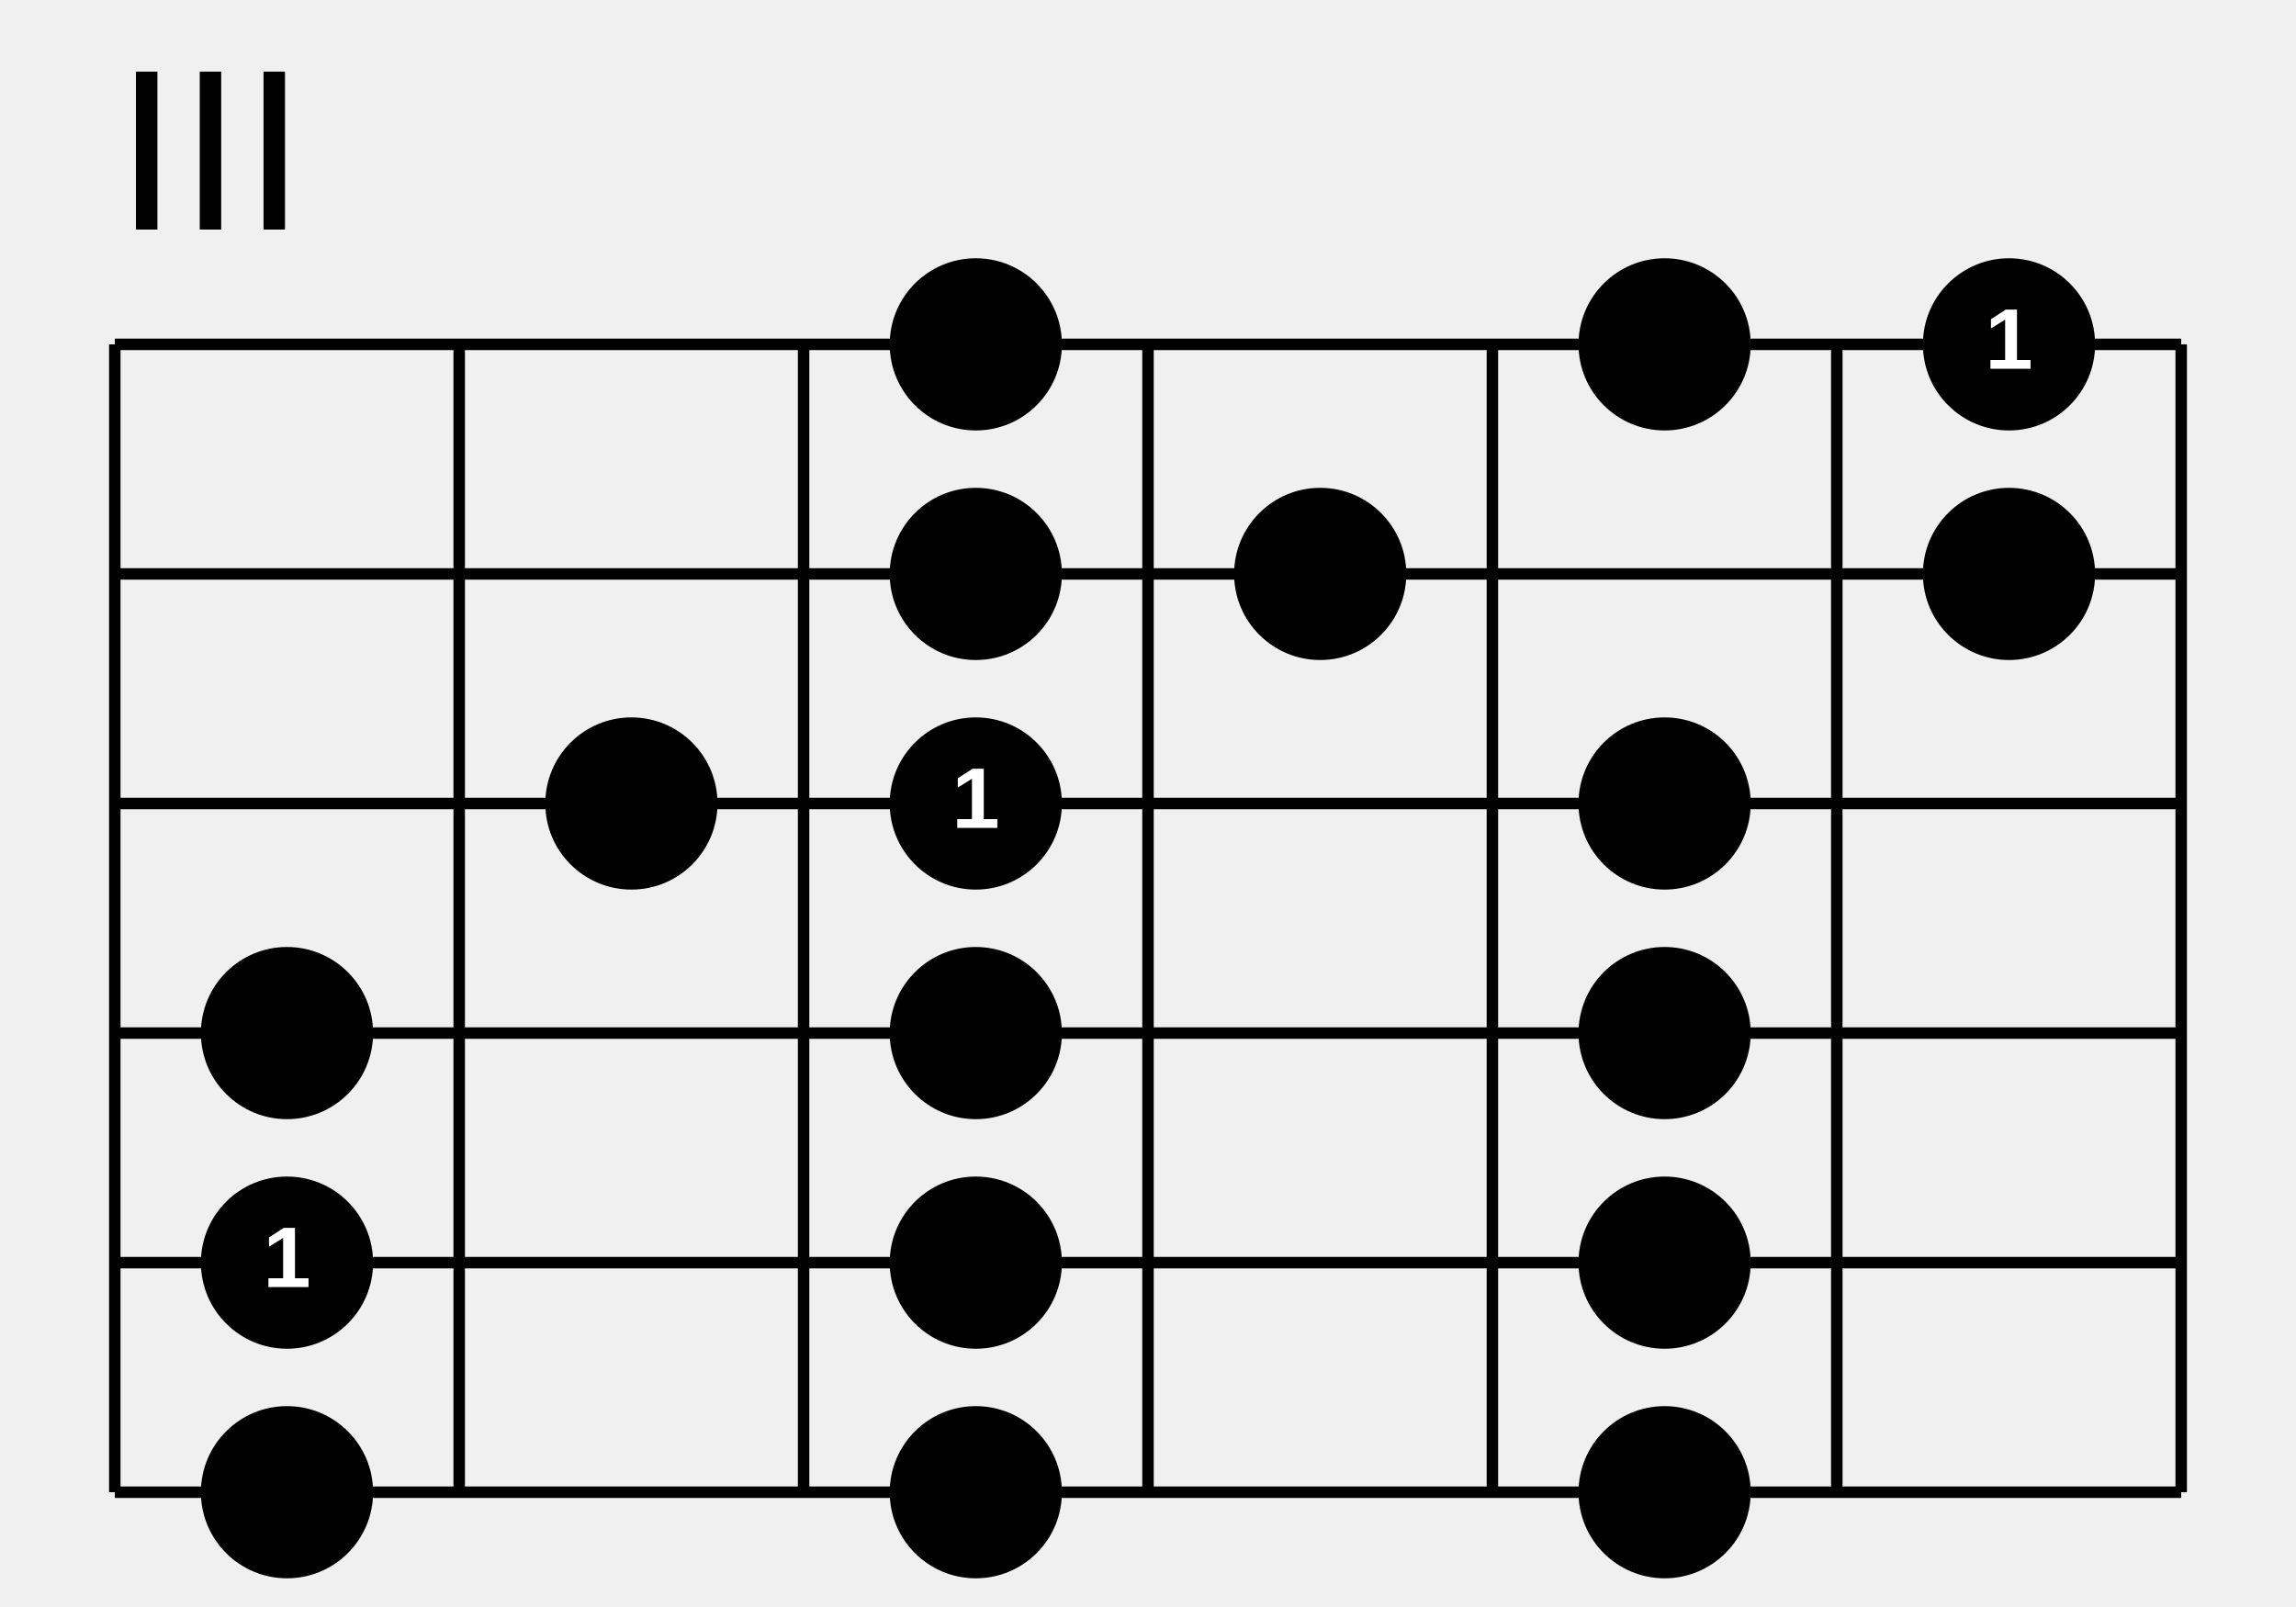
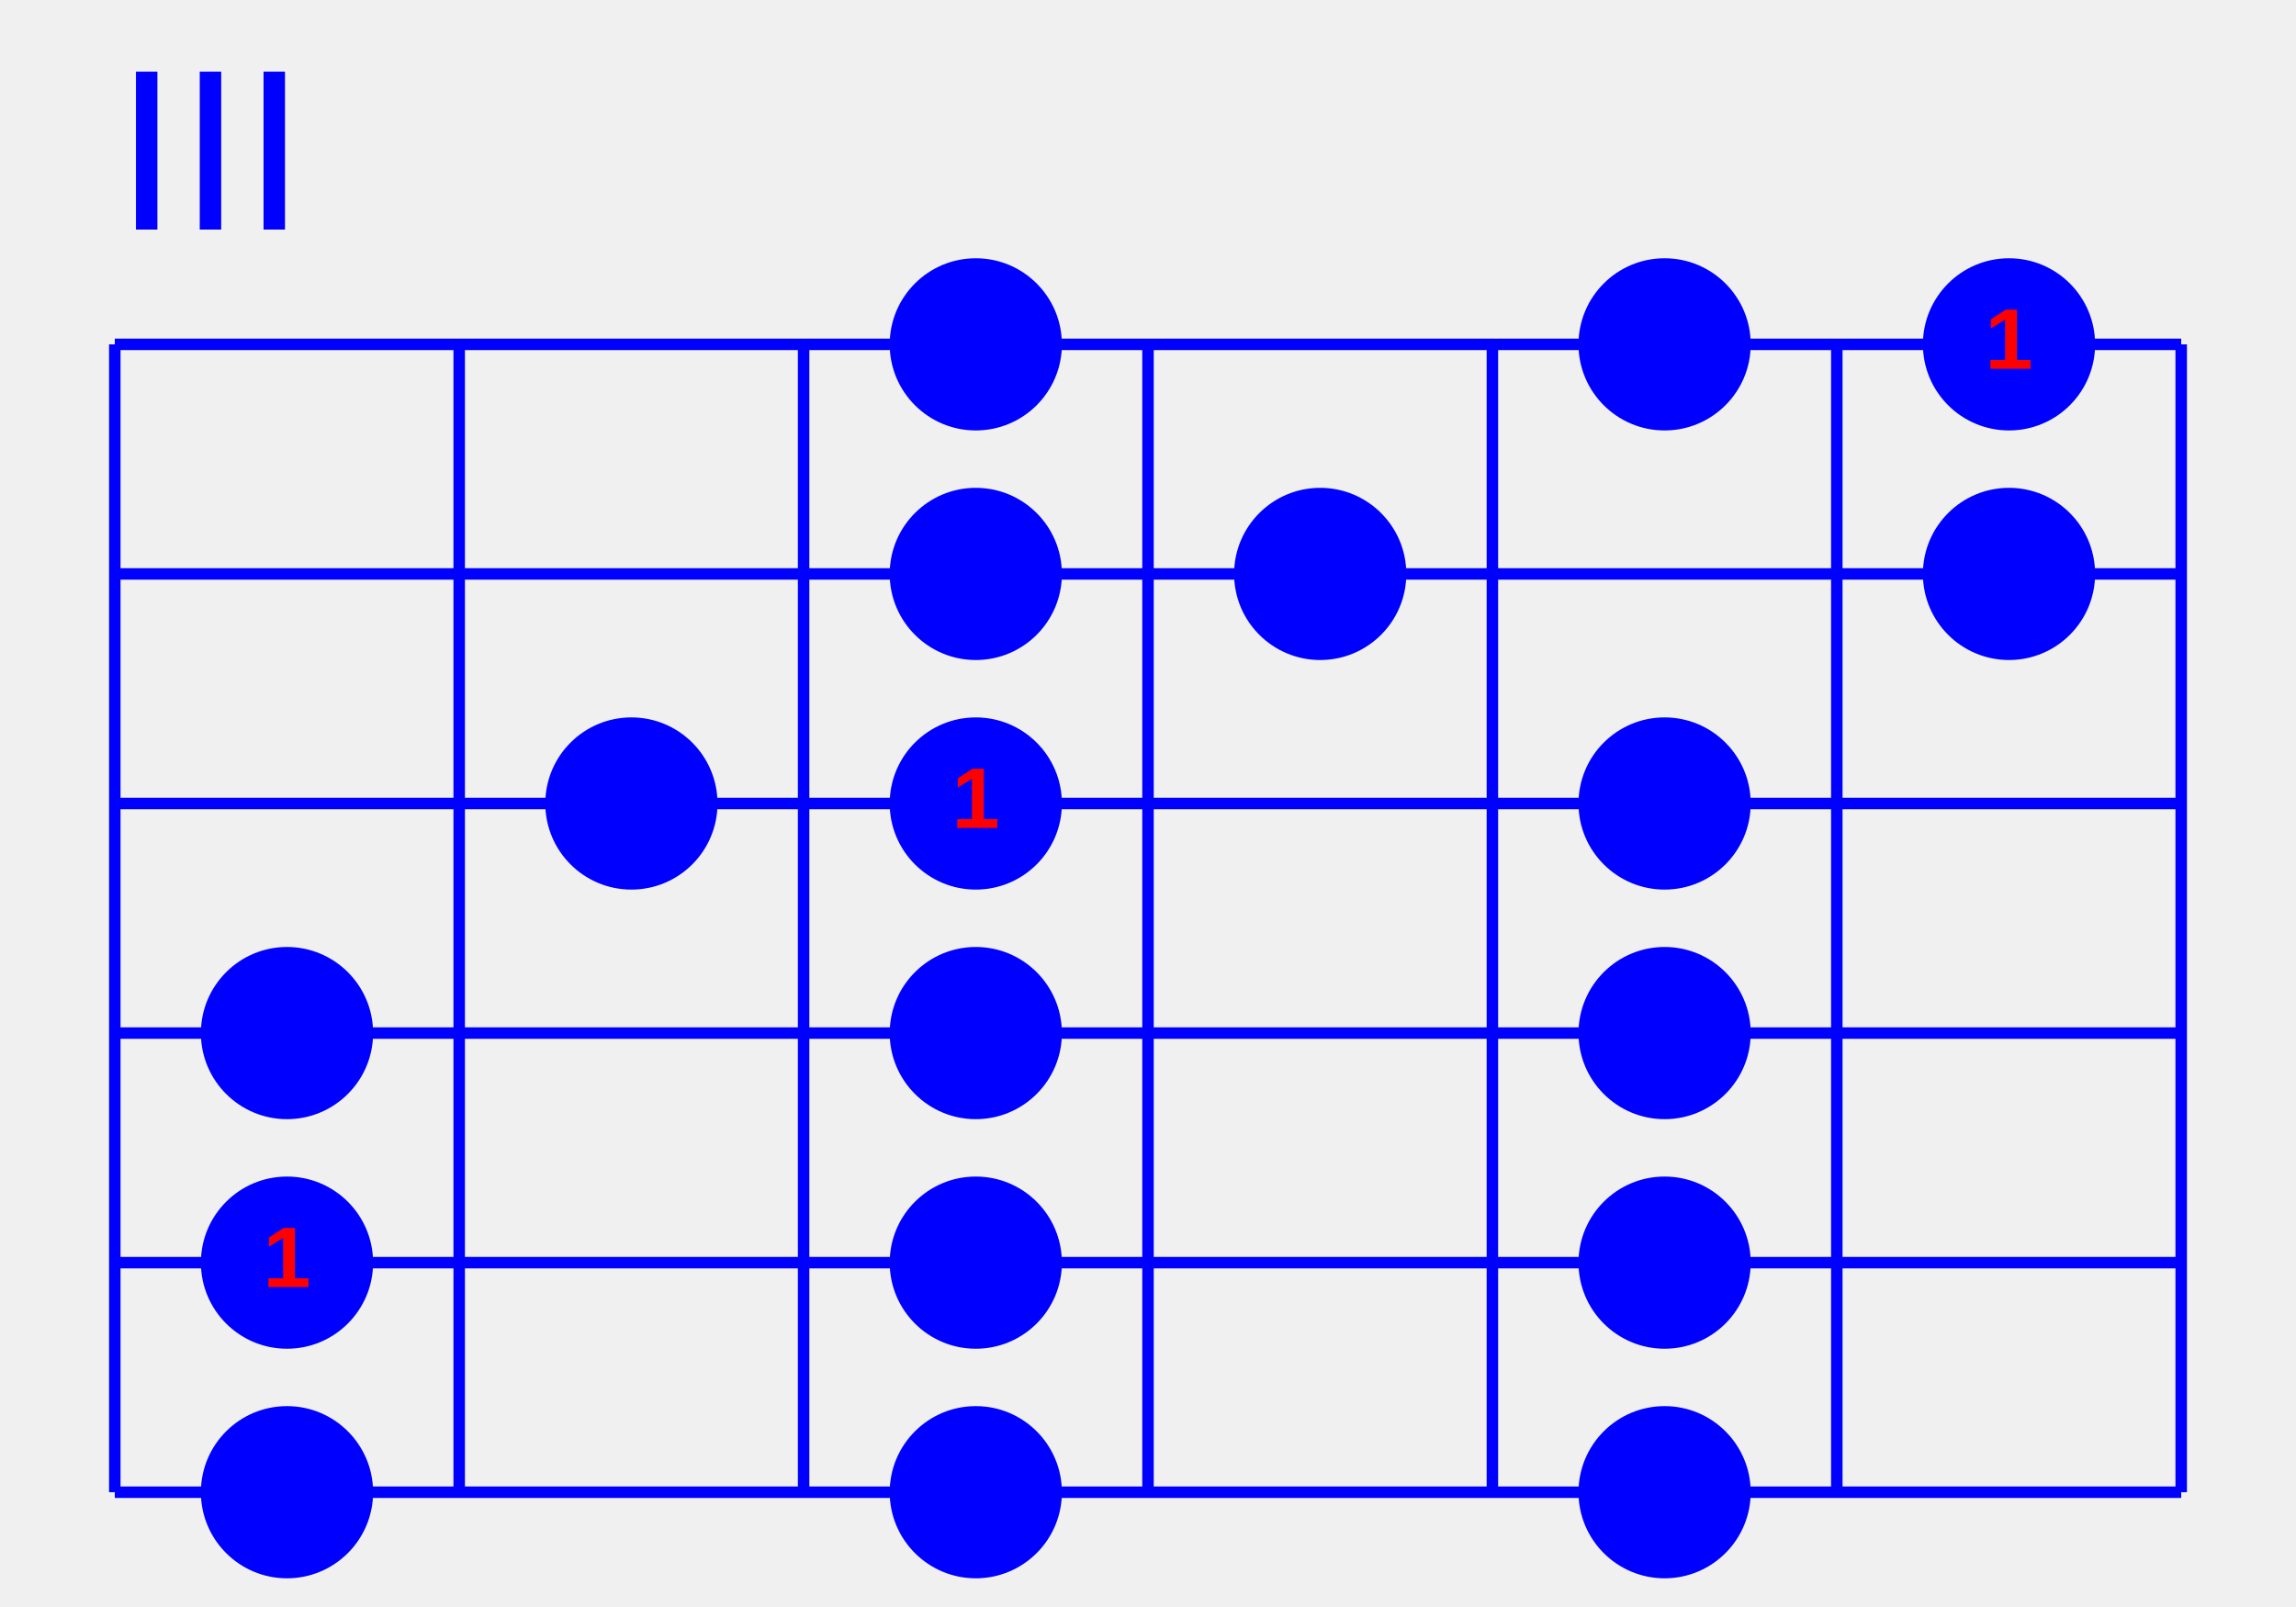
<svg xmlns="http://www.w3.org/2000/svg" version="1.1" preserveAspectRatio="xMidYMid meet" width="400" viewBox="0 0 400 280">
-   <text x="20" y="40.0" font-family="Arial" font-size="40" text-anchor="start" dominant-baseline="auto" fill="#000000" font-weight="normal">III</text>
-   <line x1="20" y1="60" x2="20" y2="260" stroke-width="2" stroke="#000000" />
-   <line x1="80" y1="60" x2="80" y2="260" stroke-width="2" stroke="#000000" />
-   <line x1="140" y1="60" x2="140" y2="260" stroke-width="2" stroke="#000000" />
-   <line x1="200" y1="60" x2="200" y2="260" stroke-width="2" stroke="#000000" />
-   <line x1="260" y1="60" x2="260" y2="260" stroke-width="2" stroke="#000000" />
-   <line x1="320" y1="60" x2="320" y2="260" stroke-width="2" stroke="#000000" />
-   <line x1="380" y1="60" x2="380" y2="260" stroke-width="2" stroke="#000000" />
-   <line x1="20" y1="60" x2="380" y2="60" stroke-width="2" stroke="#000000" />
-   <line x1="20" y1="100" x2="380" y2="100" stroke-width="2" stroke="#000000" />
-   <line x1="20" y1="140" x2="380" y2="140" stroke-width="2" stroke="#000000" />
-   <line x1="20" y1="180" x2="380" y2="180" stroke-width="2" stroke="#000000" />
-   <line x1="20" y1="220" x2="380" y2="220" stroke-width="2" stroke="#000000" />
-   <line x1="20" y1="260" x2="380" y2="260" stroke-width="2" stroke="#000000" />
-   <circle r="15" cx="170.0" cy="60" fill="#000000" stroke-width="0" stroke="#000000" />
-   <circle r="15" cx="290.0" cy="60" fill="#000000" stroke-width="0" stroke="#000000" />
-   <circle r="15" cx="350.0" cy="60" fill="#000000" stroke-width="0" stroke="#000000" />
-   <text x="350.0" y="60" font-family="Arial" font-size="15" text-anchor="middle" dominant-baseline="middle" fill="#FFFFFF" font-weight="bold">1</text>
-   <circle r="15" cx="170.0" cy="100" fill="#000000" stroke-width="0" stroke="#000000" />
-   <circle r="15" cx="230.0" cy="100" fill="#000000" stroke-width="0" stroke="#000000" />
-   <circle r="15" cx="350.0" cy="100" fill="#000000" stroke-width="0" stroke="#000000" />
-   <circle r="15" cx="110.0" cy="140" fill="#000000" stroke-width="0" stroke="#000000" />
-   <circle r="15" cx="170.0" cy="140" fill="#000000" stroke-width="0" stroke="#000000" />
-   <text x="170.0" y="140" font-family="Arial" font-size="15" text-anchor="middle" dominant-baseline="middle" fill="#FFFFFF" font-weight="bold">1</text>
-   <circle r="15" cx="290.0" cy="140" fill="#000000" stroke-width="0" stroke="#000000" />
-   <circle r="15" cx="50.0" cy="180" fill="#000000" stroke-width="0" stroke="#000000" />
-   <circle r="15" cx="170.0" cy="180" fill="#000000" stroke-width="0" stroke="#000000" />
-   <circle r="15" cx="290.0" cy="180" fill="#000000" stroke-width="0" stroke="#000000" />
-   <circle r="15" cx="50.0" cy="220" fill="#000000" stroke-width="0" stroke="#000000" />
-   <text x="50.0" y="220" font-family="Arial" font-size="15" text-anchor="middle" dominant-baseline="middle" fill="#FFFFFF" font-weight="bold">1</text>
-   <circle r="15" cx="170.0" cy="220" fill="#000000" stroke-width="0" stroke="#000000" />
-   <circle r="15" cx="290.0" cy="220" fill="#000000" stroke-width="0" stroke="#000000" />
-   <circle r="15" cx="50.0" cy="260" fill="#000000" stroke-width="0" stroke="#000000" />
-   <circle r="15" cx="170.0" cy="260" fill="#000000" stroke-width="0" stroke="#000000" />
-   <circle r="15" cx="290.0" cy="260" fill="#000000" stroke-width="0" stroke="#000000" />
+   <text x="20" y="40.0" font-family="Arial" font-size="40" text-anchor="start" dominant-baseline="auto" fill="blue" font-weight="normal">III</text>
+   <line x1="20" y1="60" x2="20" y2="260" stroke-width="2" stroke="blue" />
+   <line x1="80" y1="60" x2="80" y2="260" stroke-width="2" stroke="blue" />
+   <line x1="140" y1="60" x2="140" y2="260" stroke-width="2" stroke="blue" />
+   <line x1="200" y1="60" x2="200" y2="260" stroke-width="2" stroke="blue" />
+   <line x1="260" y1="60" x2="260" y2="260" stroke-width="2" stroke="blue" />
+   <line x1="320" y1="60" x2="320" y2="260" stroke-width="2" stroke="blue" />
+   <line x1="380" y1="60" x2="380" y2="260" stroke-width="2" stroke="blue" />
+   <line x1="20" y1="60" x2="380" y2="60" stroke-width="2" stroke="blue" />
+   <line x1="20" y1="100" x2="380" y2="100" stroke-width="2" stroke="blue" />
+   <line x1="20" y1="140" x2="380" y2="140" stroke-width="2" stroke="blue" />
+   <line x1="20" y1="180" x2="380" y2="180" stroke-width="2" stroke="blue" />
+   <line x1="20" y1="220" x2="380" y2="220" stroke-width="2" stroke="blue" />
+   <line x1="20" y1="260" x2="380" y2="260" stroke-width="2" stroke="blue" />
+   <circle r="15" cx="170.0" cy="60" fill="blue" stroke-width="0" stroke="blue" />
+   <circle r="15" cx="290.0" cy="60" fill="blue" stroke-width="0" stroke="blue" />
+   <circle r="15" cx="350.0" cy="60" fill="blue" stroke-width="0" stroke="blue" />
+   <text x="350.0" y="60" font-family="Arial" font-size="15" text-anchor="middle" dominant-baseline="middle" fill="red" font-weight="bold">1</text>
+   <circle r="15" cx="170.0" cy="100" fill="blue" stroke-width="0" stroke="blue" />
+   <circle r="15" cx="230.0" cy="100" fill="blue" stroke-width="0" stroke="blue" />
+   <circle r="15" cx="350.0" cy="100" fill="blue" stroke-width="0" stroke="blue" />
+   <circle r="15" cx="110.0" cy="140" fill="blue" stroke-width="0" stroke="blue" />
+   <circle r="15" cx="170.0" cy="140" fill="blue" stroke-width="0" stroke="blue" />
+   <text x="170.0" y="140" font-family="Arial" font-size="15" text-anchor="middle" dominant-baseline="middle" fill="red" font-weight="bold">1</text>
+   <circle r="15" cx="290.0" cy="140" fill="blue" stroke-width="0" stroke="blue" />
+   <circle r="15" cx="50.0" cy="180" fill="blue" stroke-width="0" stroke="blue" />
+   <circle r="15" cx="170.0" cy="180" fill="blue" stroke-width="0" stroke="blue" />
+   <circle r="15" cx="290.0" cy="180" fill="blue" stroke-width="0" stroke="blue" />
+   <circle r="15" cx="50.0" cy="220" fill="blue" stroke-width="0" stroke="blue" />
+   <text x="50.0" y="220" font-family="Arial" font-size="15" text-anchor="middle" dominant-baseline="middle" fill="red" font-weight="bold">1</text>
+   <circle r="15" cx="170.0" cy="220" fill="blue" stroke-width="0" stroke="blue" />
+   <circle r="15" cx="290.0" cy="220" fill="blue" stroke-width="0" stroke="blue" />
+   <circle r="15" cx="50.0" cy="260" fill="blue" stroke-width="0" stroke="blue" />
+   <circle r="15" cx="170.0" cy="260" fill="blue" stroke-width="0" stroke="blue" />
+   <circle r="15" cx="290.0" cy="260" fill="blue" stroke-width="0" stroke="blue" />
</svg>
